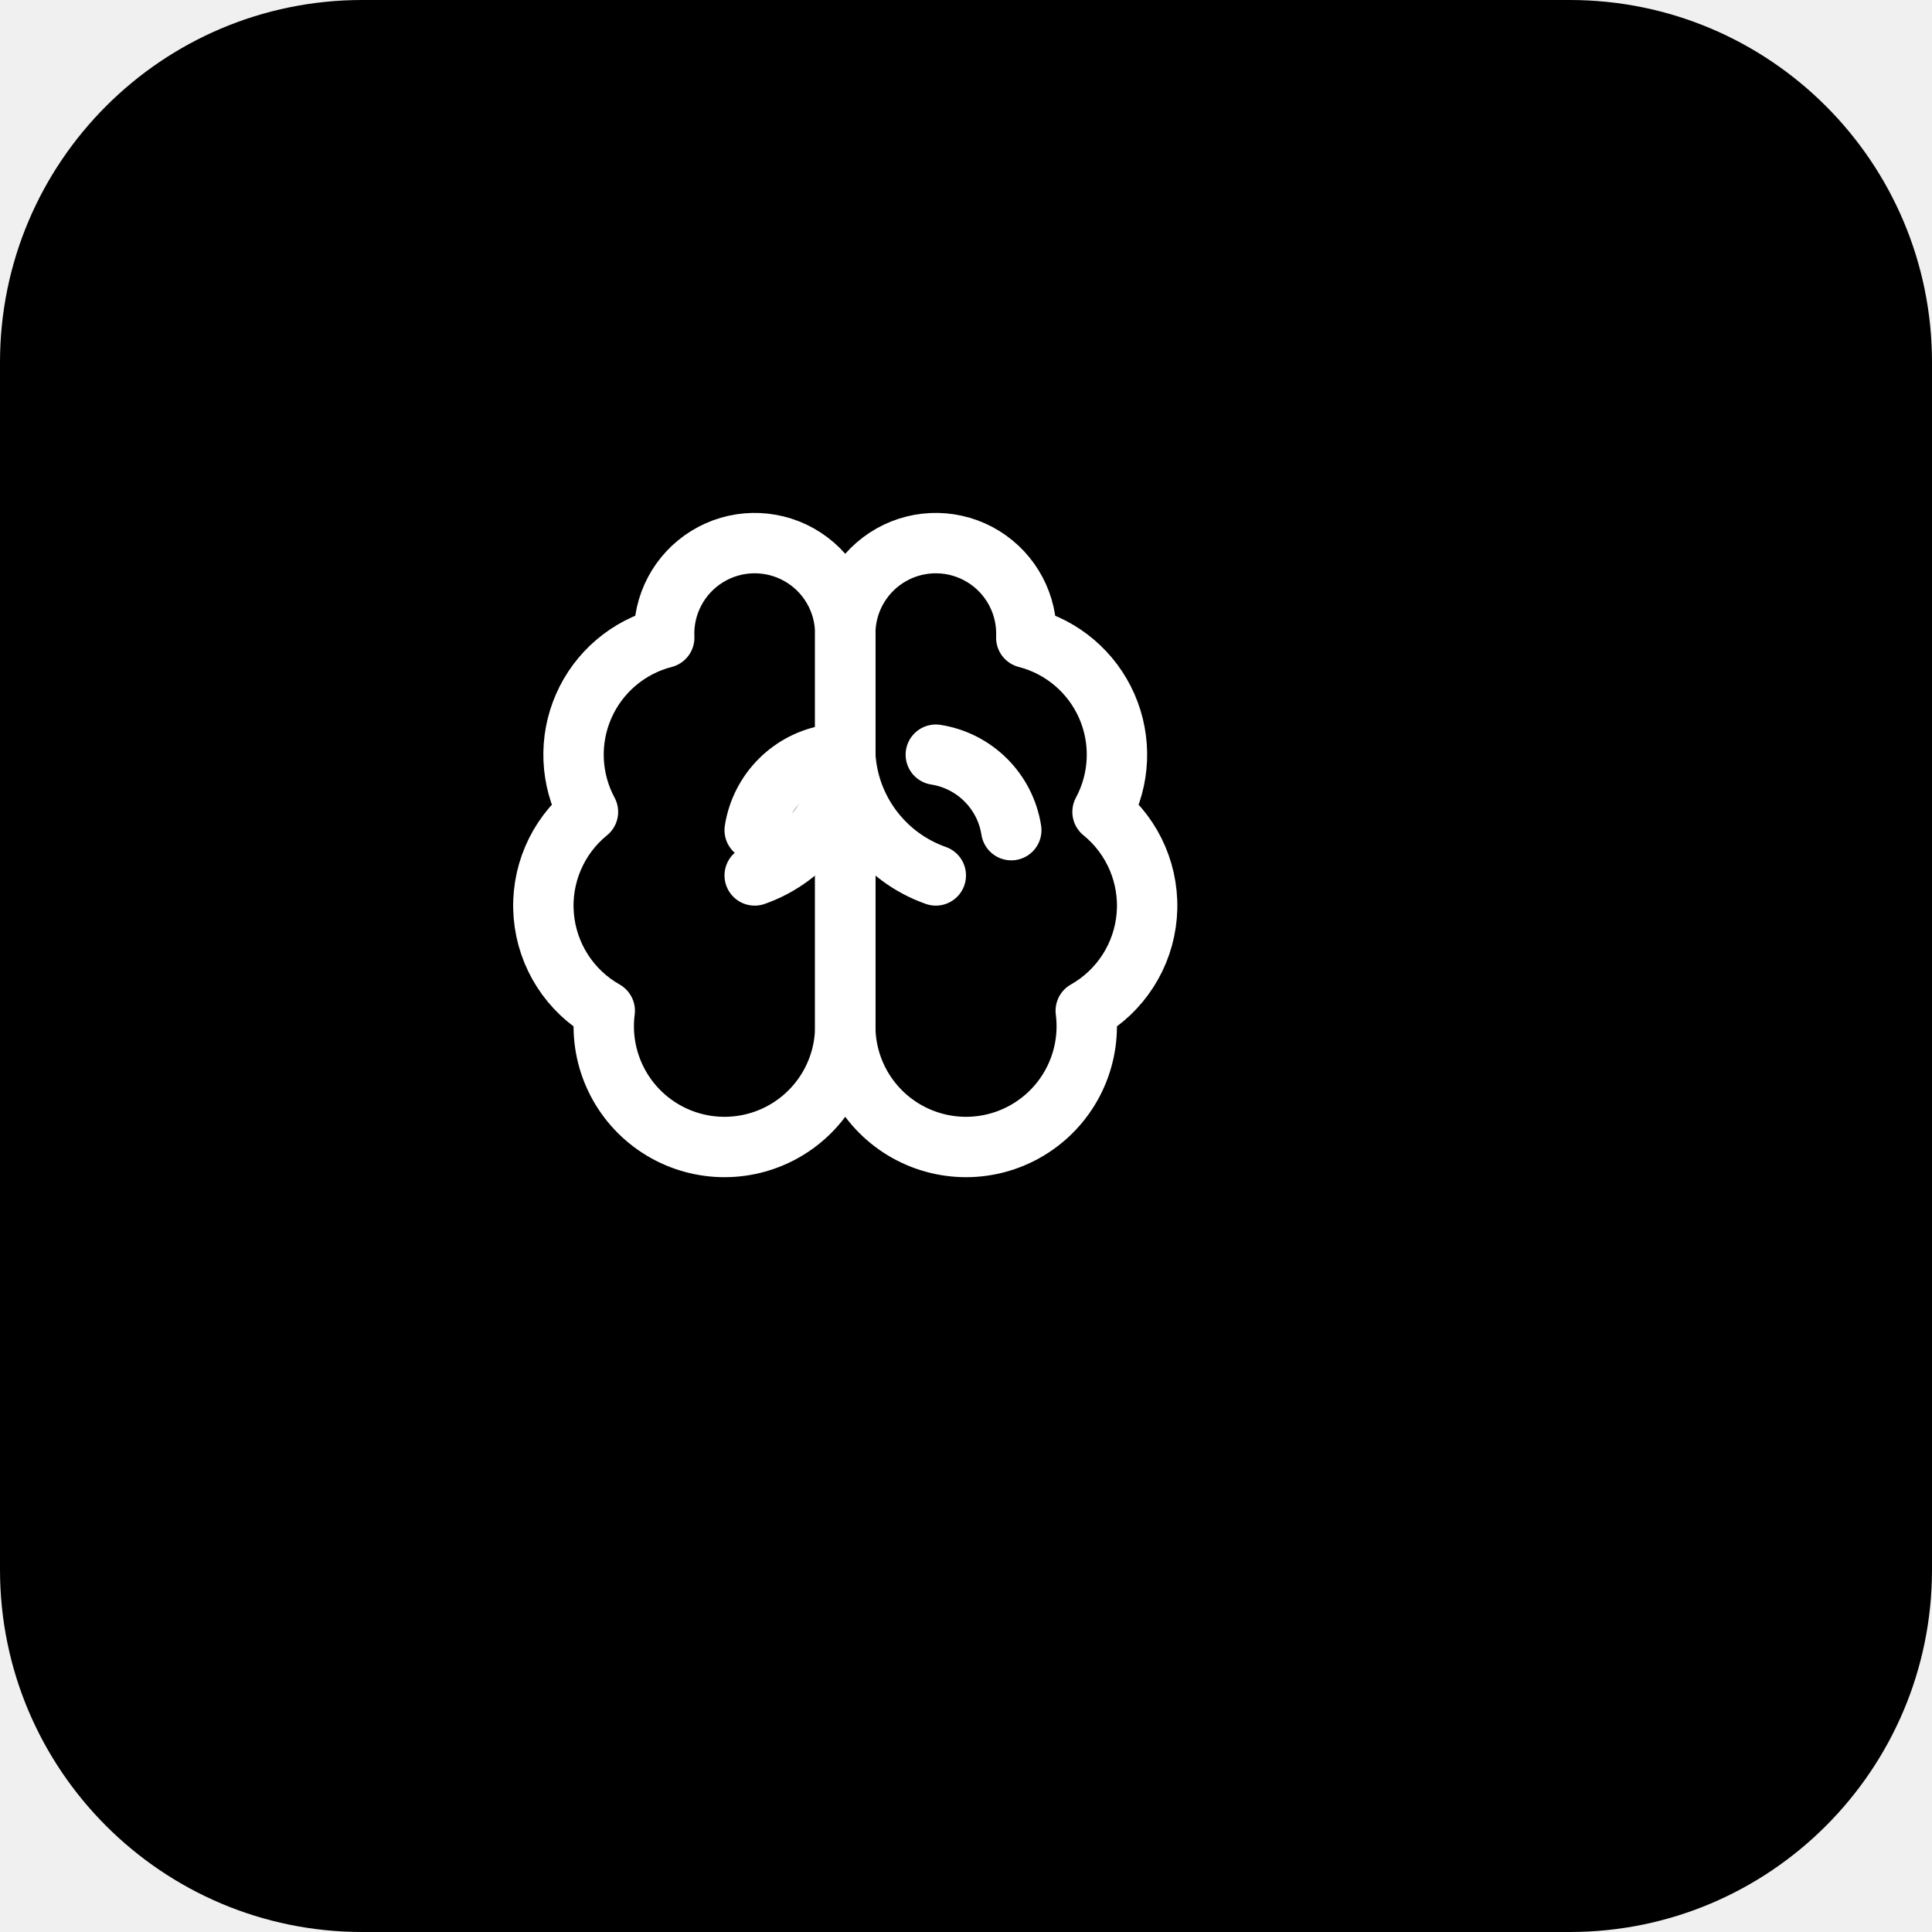
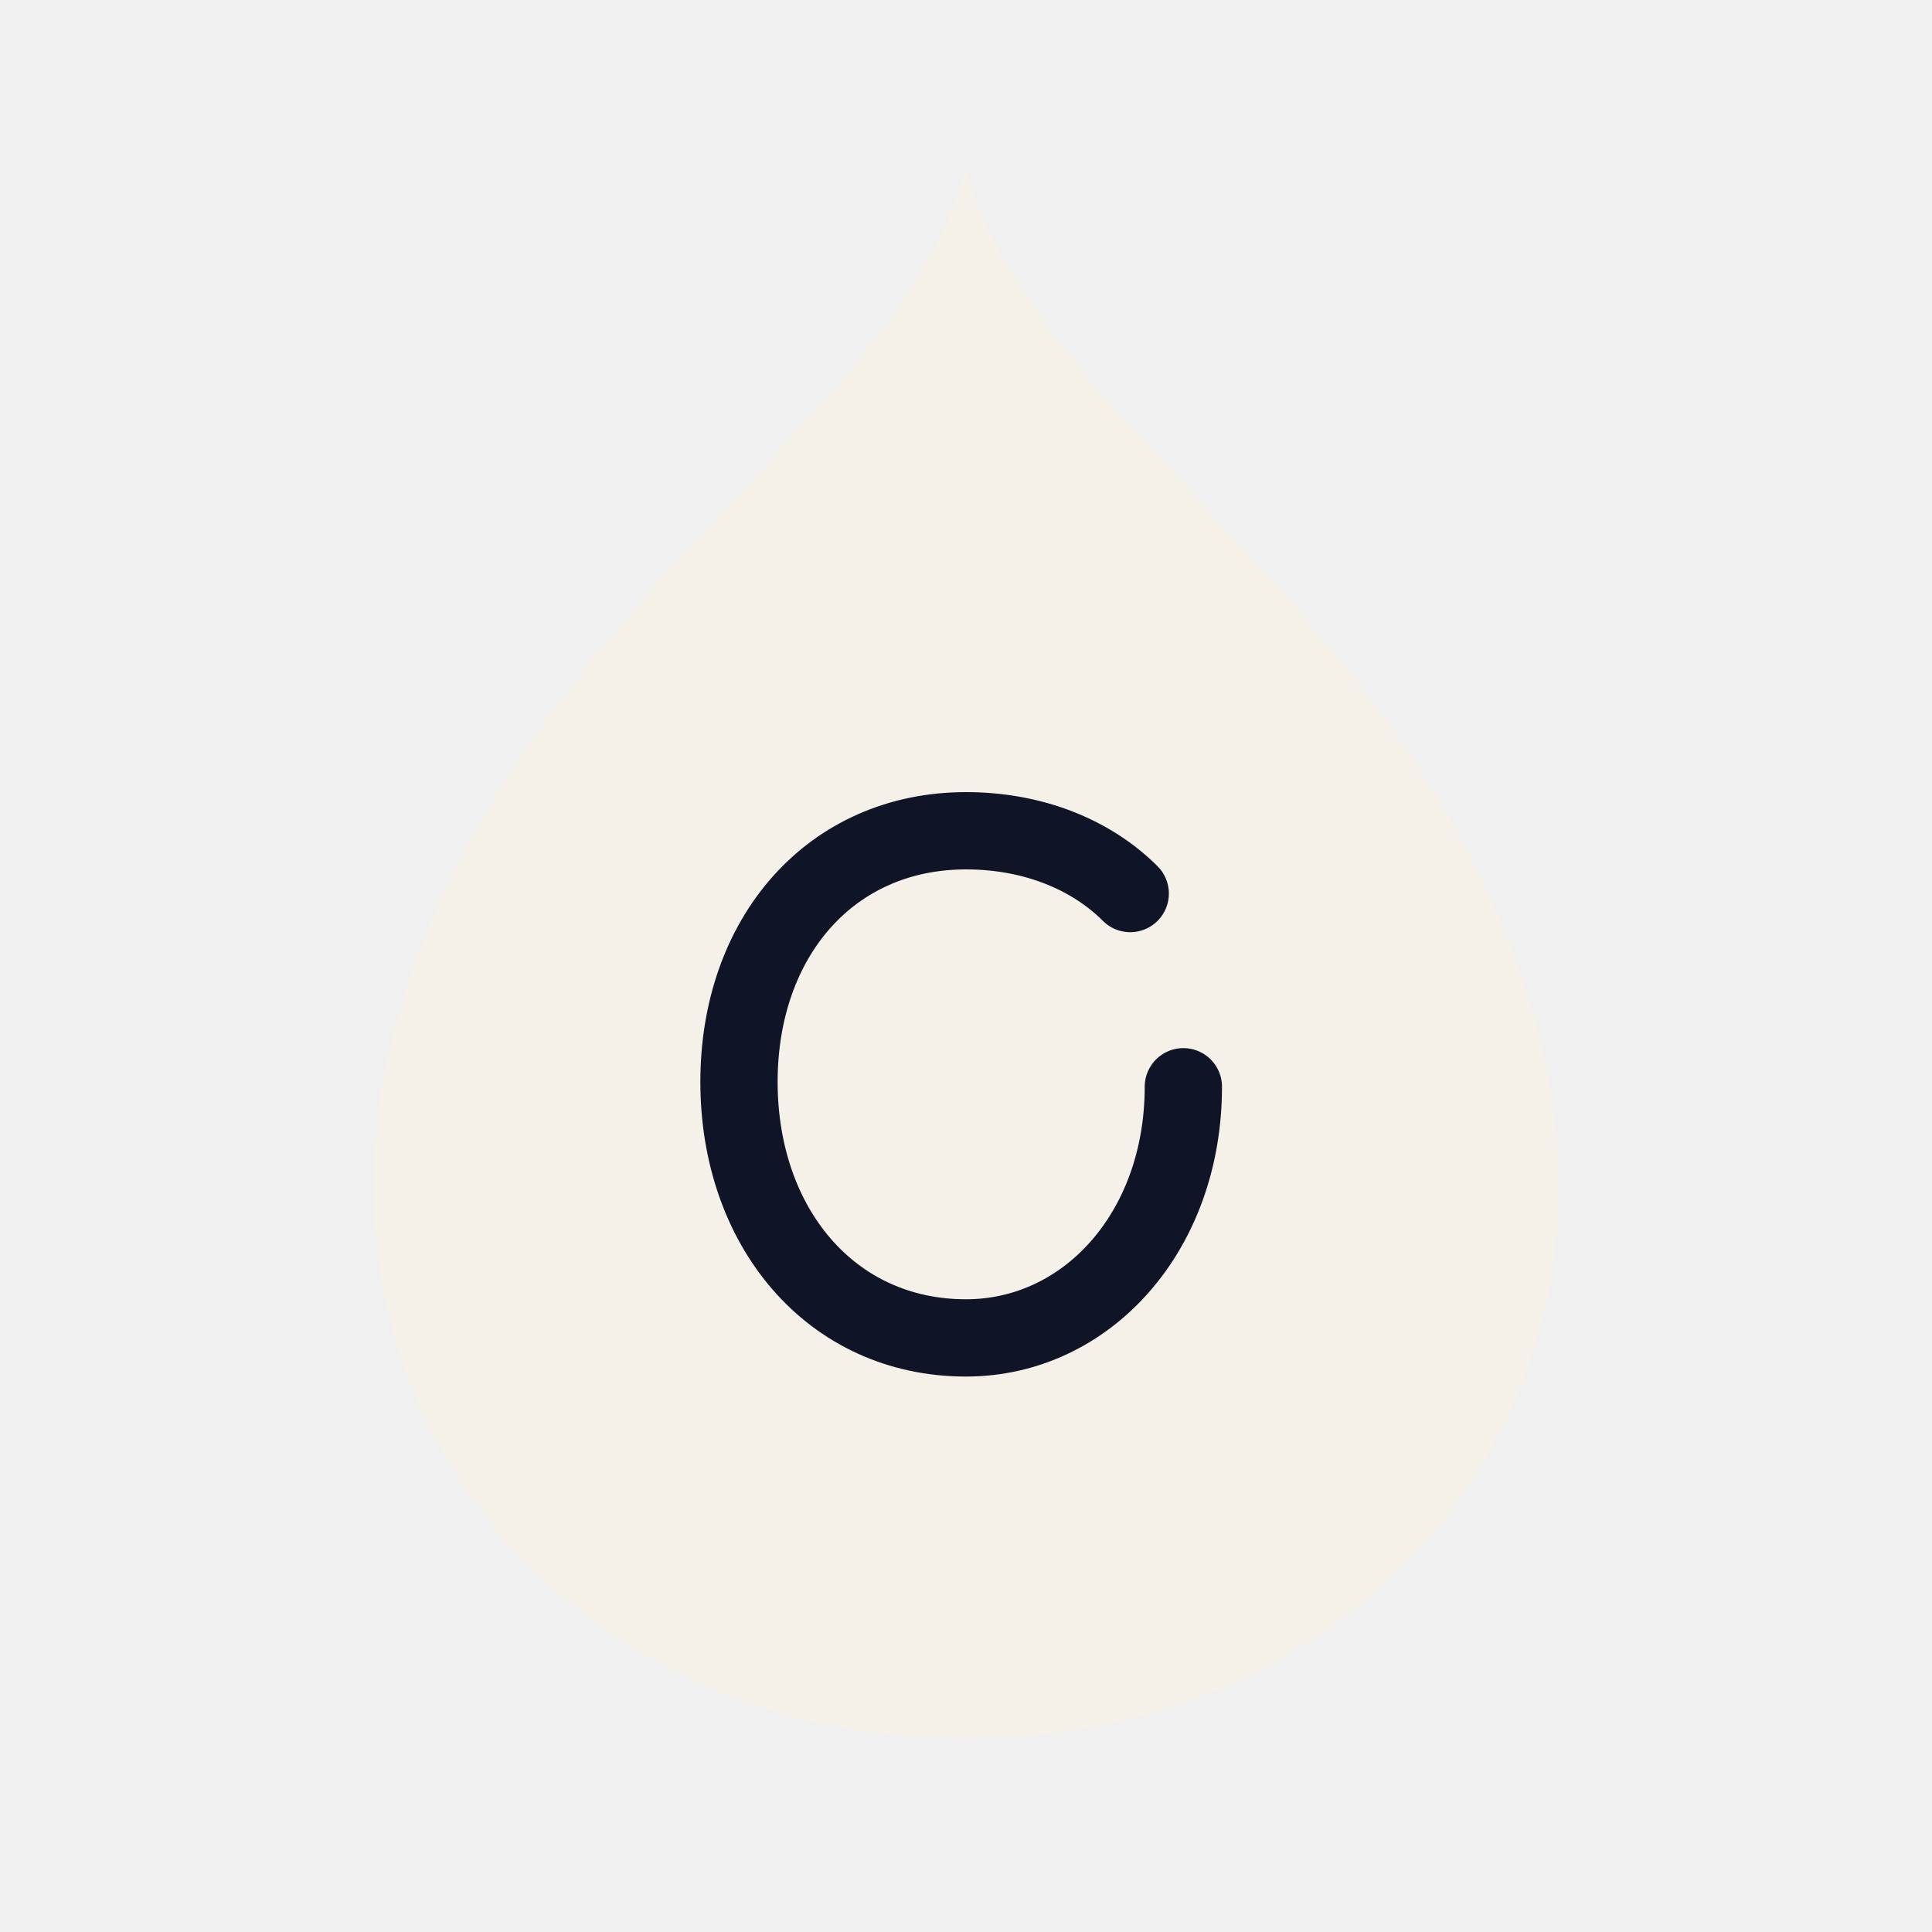
- <svg xmlns="http://www.w3.org/2000/svg" width="64" height="64" viewBox="0 0 64 64" fill="none">
-   <rect width="64" height="64" rx="12" fill="#000000" />
-   <g transform="translate(16, 16)">
-     <path d="M12 5a3 3 0 1 0-5.997.125 4 4 0 0 0-2.526 5.77 4 4 0 0 0 .556 6.588A4 4 0 1 0 12 18Z" stroke="white" stroke-width="2" stroke-linecap="round" stroke-linejoin="round" fill="none" />
-     <path d="M12 5a3 3 0 1 1 5.997.125 4 4 0 0 1 2.526 5.77 4 4 0 0 1-.556 6.588A4 4 0 1 1 12 18Z" stroke="white" stroke-width="2" stroke-linecap="round" stroke-linejoin="round" fill="none" />
-     <path d="M15 13a4.5 4.5 0 0 1-3-4 4.5 4.5 0 0 1-3 4" stroke="white" stroke-width="2" stroke-linecap="round" stroke-linejoin="round" fill="none" />
-     <path d="M17.5 11.5a3 3 0 0 0-2.5-2.5" stroke="white" stroke-width="2" stroke-linecap="round" stroke-linejoin="round" fill="none" />
-     <path d="M9 11.5a3 3 0 0 1 2.5-2.5" stroke="white" stroke-width="2" stroke-linecap="round" stroke-linejoin="round" fill="none" />
-   </g>
+ <svg xmlns="http://www.w3.org/2000/svg" width="40" height="40" viewBox="0 0 40 40">
+   <path d="M20 3.5 C 21.5 9, 30 13, 32 22 C 33.6 29.5, 28 36, 20 36 C 12 36, 6.4 29.5, 8 22 C 10 13, 18.5 9, 20 3.5 Z" fill="#f5f0e8" />
+   <path d="M24.5 22.5 C 24.5 25.5, 22.5 27.7, 20 27.7 C 17.2 27.7, 15.3 25.4, 15.3 22.4 C 15.3 19.4, 17.2 17.2, 20 17.2 C 21.4 17.2, 22.6 17.7, 23.4 18.5" stroke="#0f1526" stroke-width="1.6" stroke-linecap="round" fill="none" />
</svg>
